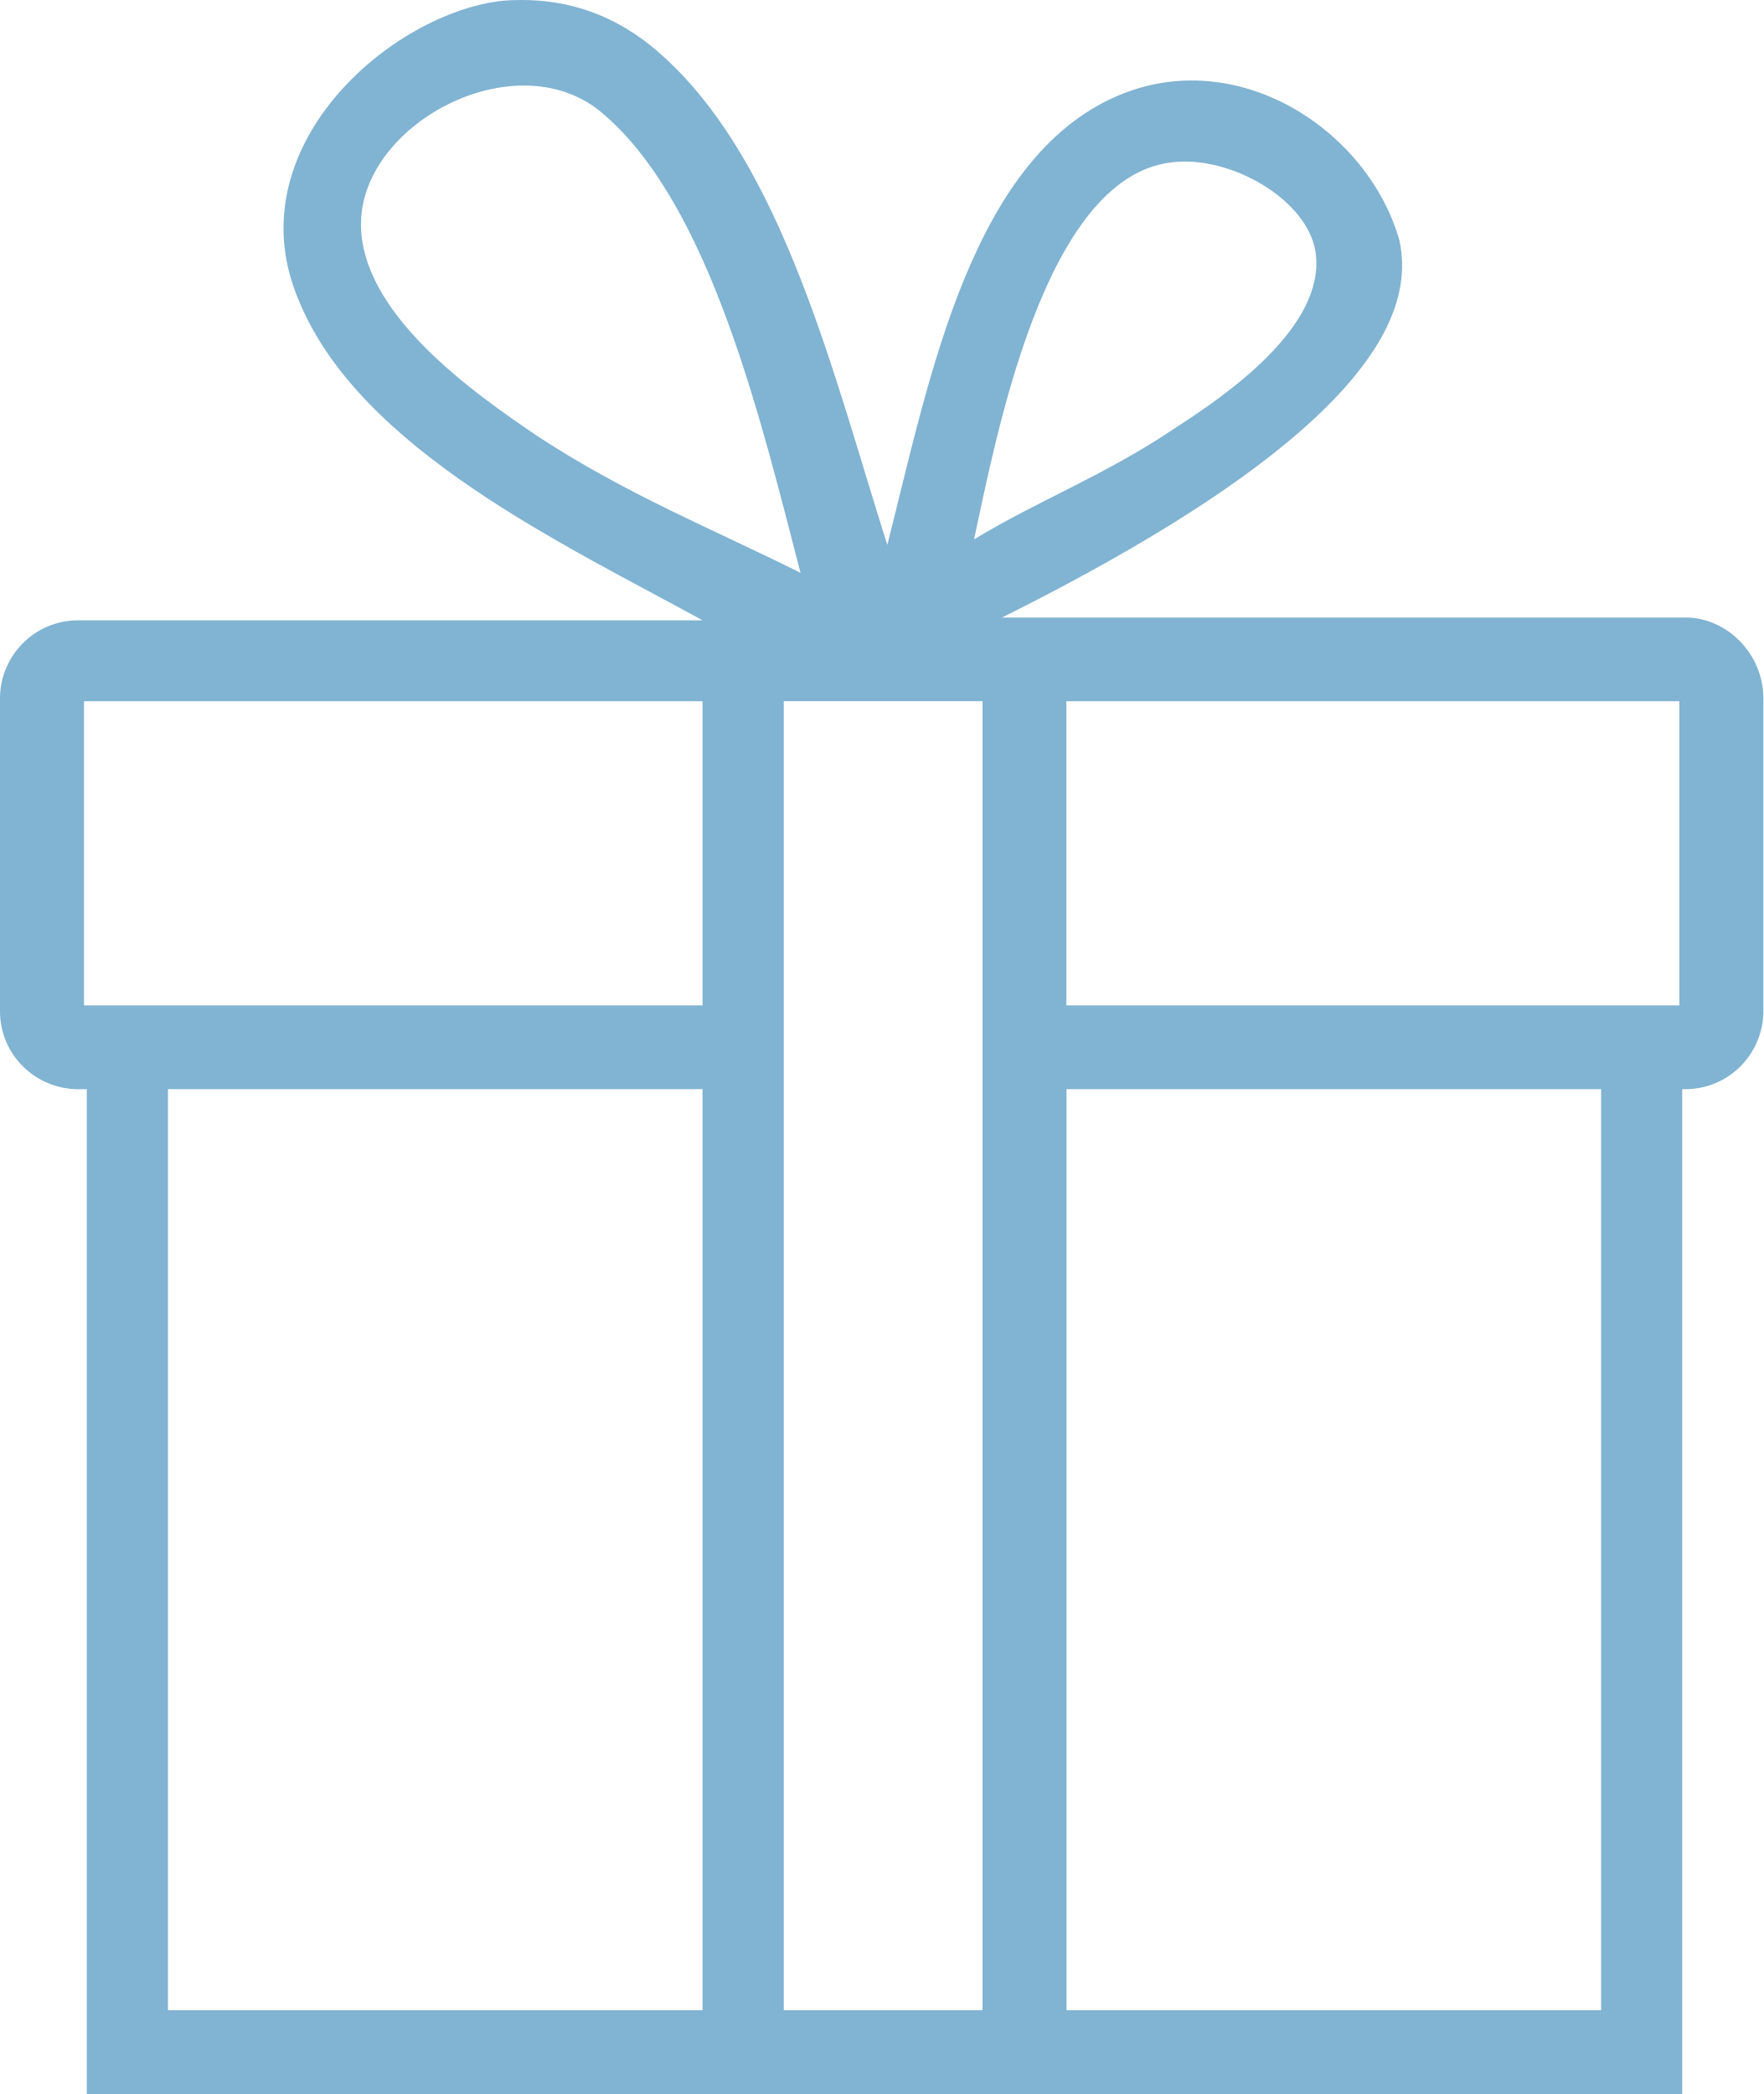
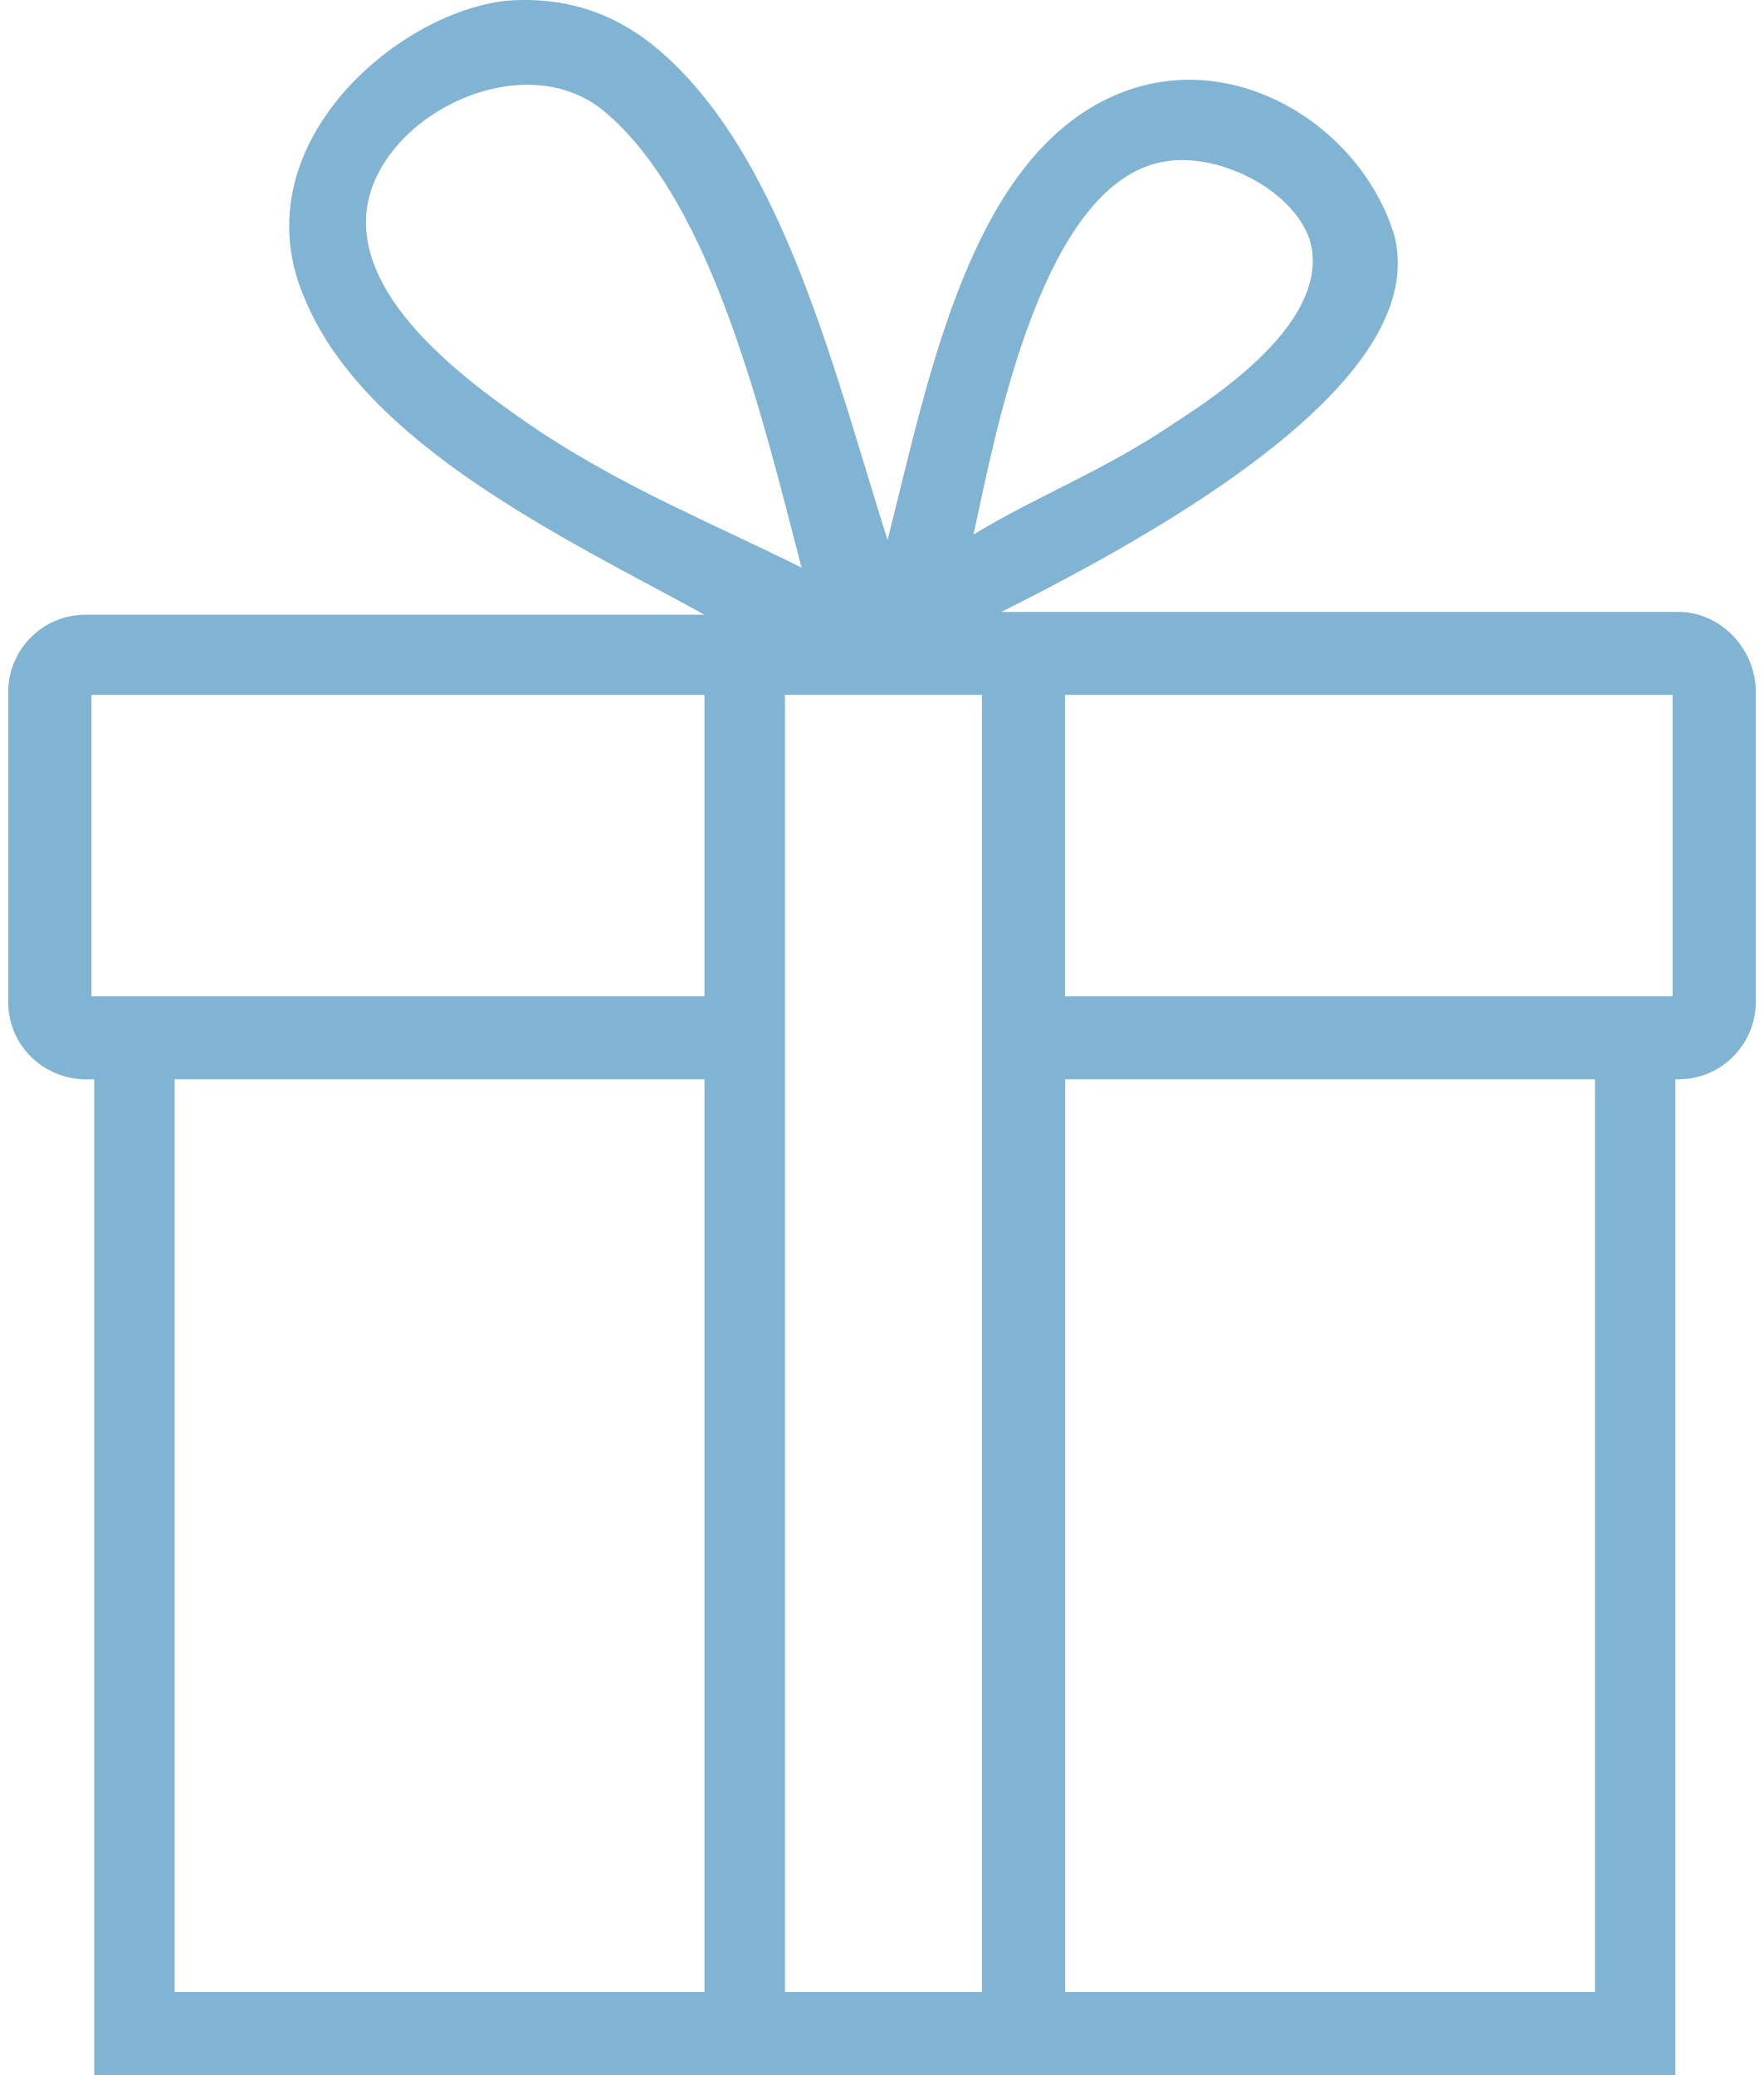
- <svg xmlns="http://www.w3.org/2000/svg" width="32" height="38" fill="none">
+ <svg xmlns="http://www.w3.org/2000/svg" width="34" height="40" viewBox="0 0 32 38" fill="none">
  <path d="M30.578 11.206H18.184c6.908-3.444 7.467-5.622 7.213-6.838-.559-1.975-2.845-3.495-4.978-2.685-2.794 1.064-3.556 5.218-4.317 8.206-.966-3.04-1.88-6.889-4.064-8.864-.61-.557-1.524-1.114-2.895-1.013-2.032.203-4.927 2.684-3.708 5.47 1.117 2.685 4.825 4.407 7.314 5.775H1.422C.61 11.257 0 11.915 0 12.675v5.672c0 .811.66 1.419 1.422 1.419h.153V38h28.952V19.766h.05c.813 0 1.423-.659 1.423-1.418v-5.673c0-.81-.66-1.47-1.422-1.47zM21.232 2.95c1.066-.152 2.489.658 2.641 1.62.203 1.368-1.676 2.634-2.54 3.192-1.27.86-2.489 1.316-3.657 2.026.407-1.874 1.27-6.534 3.556-6.838zM9.752 7.914c-1.117-.76-3.25-2.23-3.2-3.9.051-1.824 2.896-3.293 4.42-1.925 1.93 1.671 2.844 5.571 3.555 8.306-1.625-.81-3.15-1.418-4.775-2.481zM12.75 36.48H3.048V19.765h9.701V36.48zm0-18.235H1.524v-5.52h11.225v5.52zm5.08 18.235h-3.607V12.724h3.607V36.48zm11.174 0h-9.65V19.765h9.701V36.48h-.05zm1.473-18.235H19.352v-5.52h11.124v5.52z" fill="#81B3D2" />
</svg>
